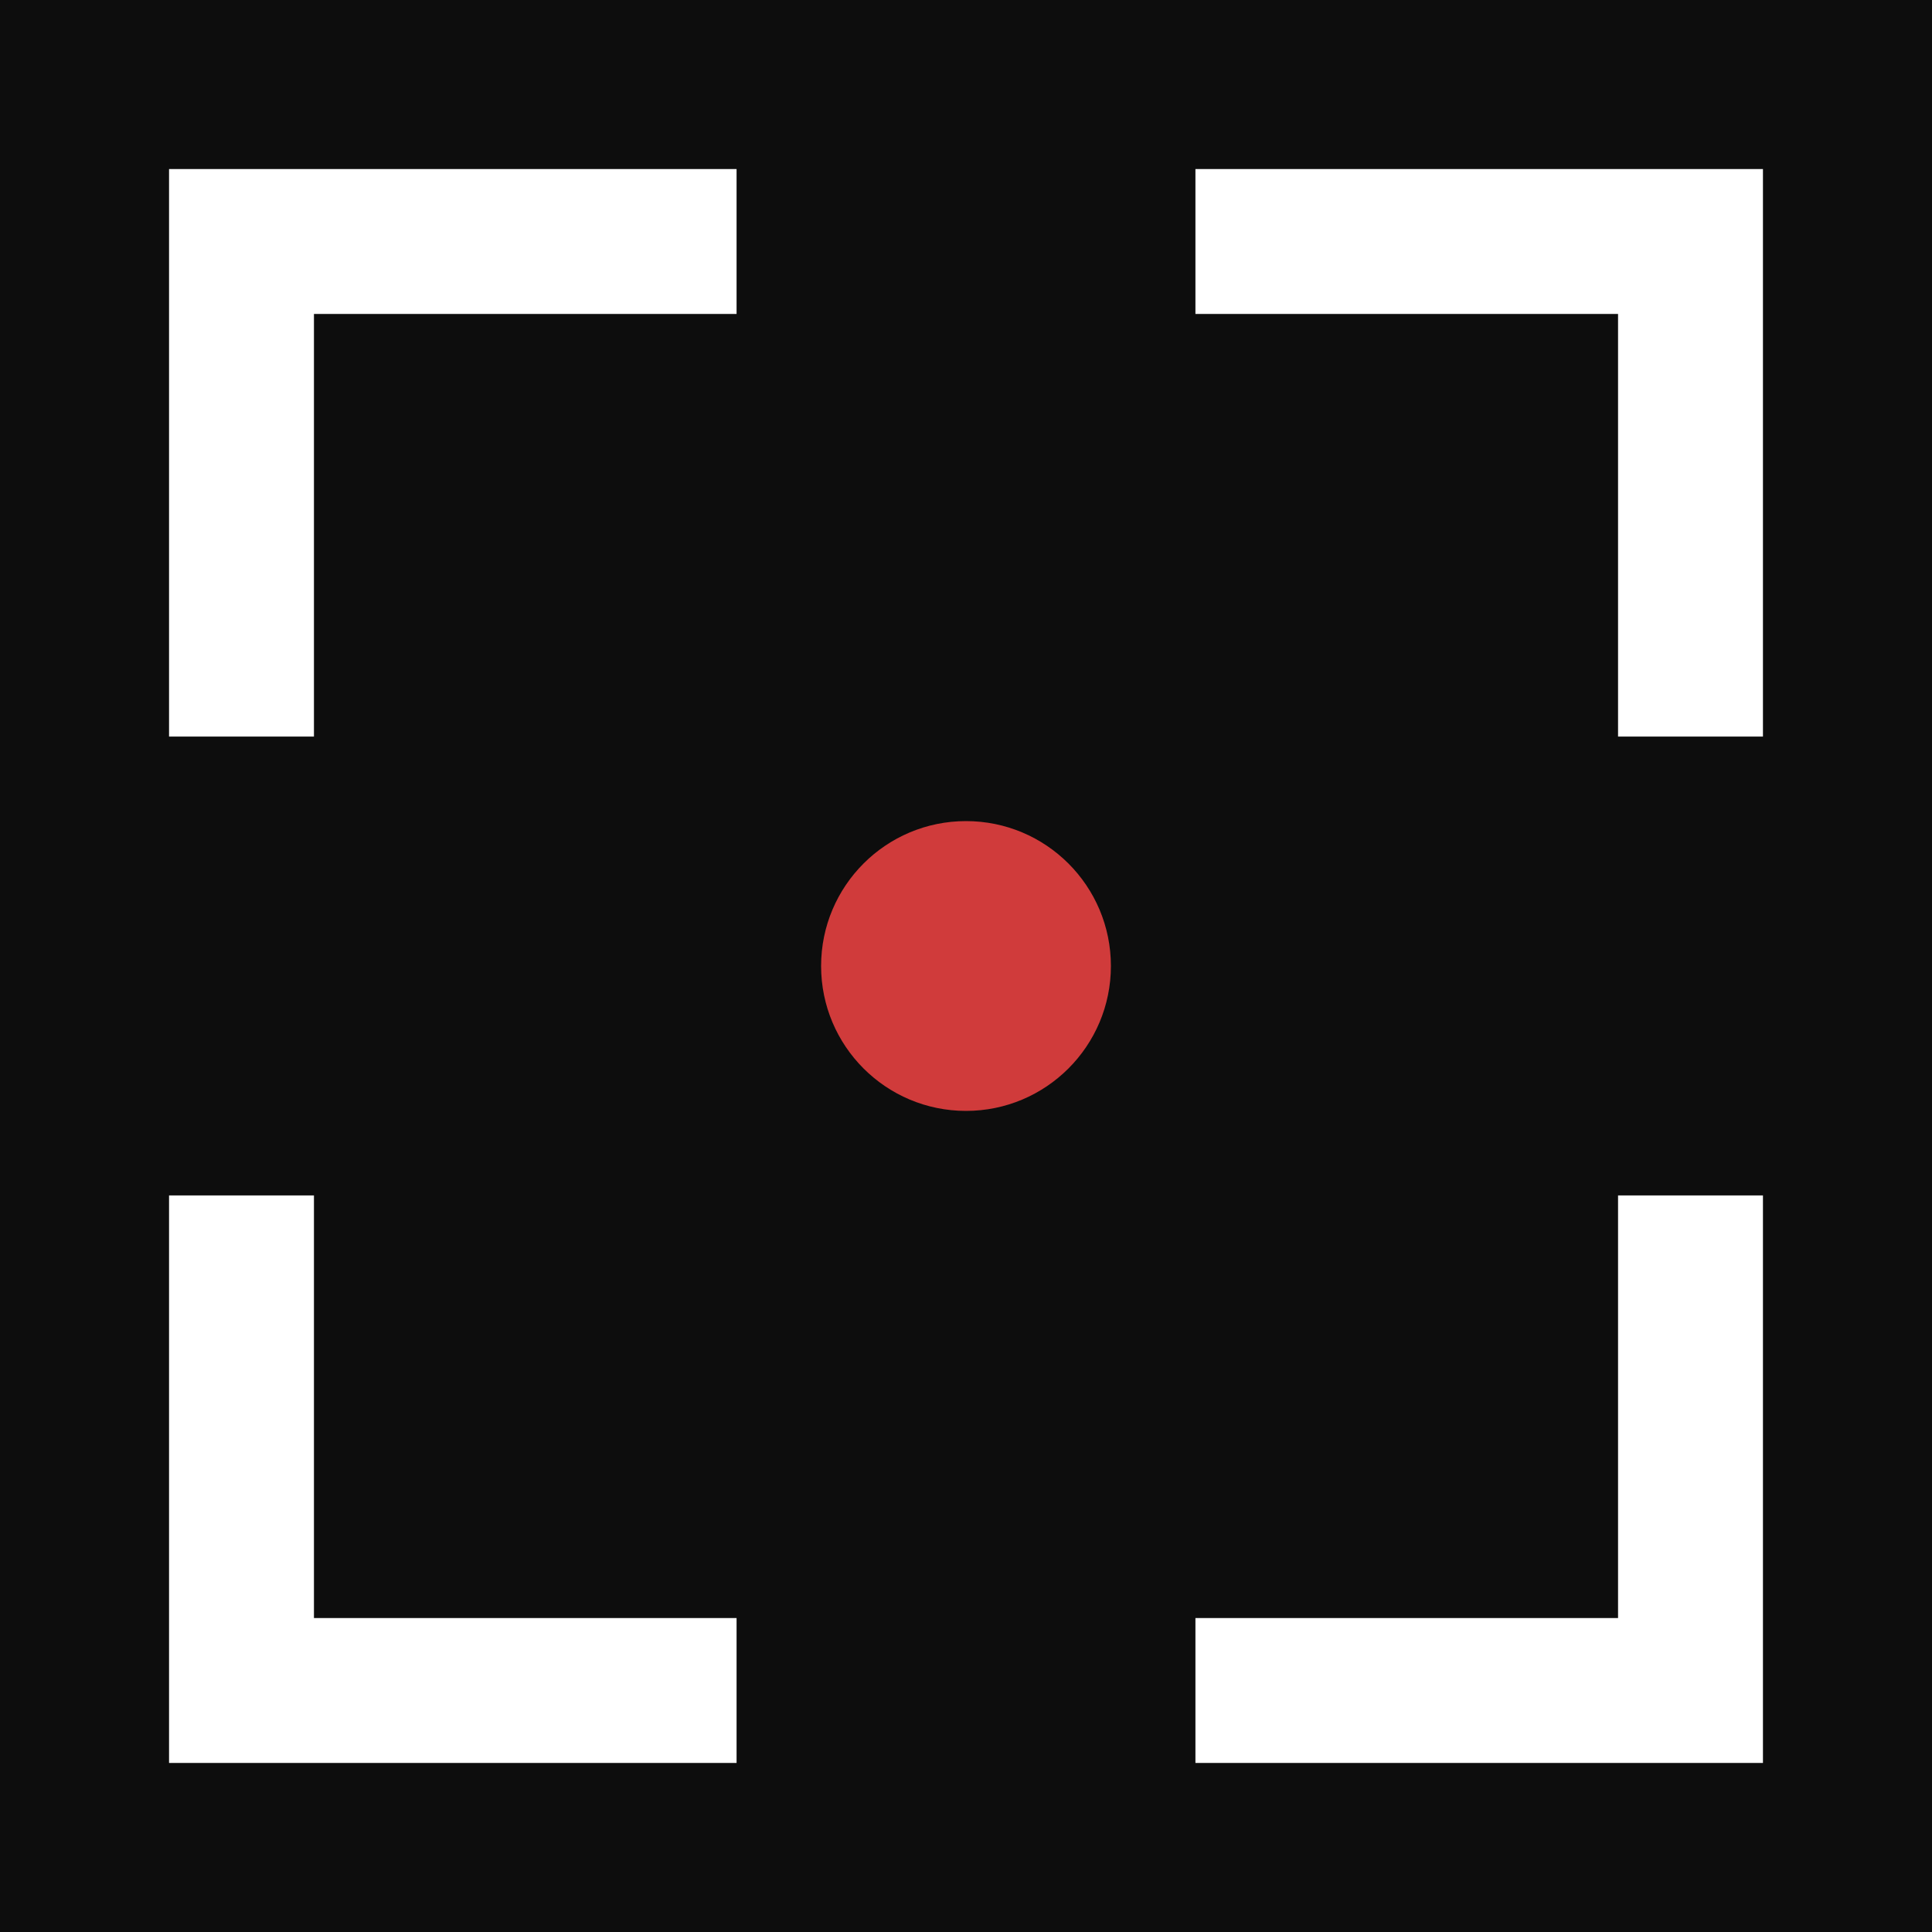
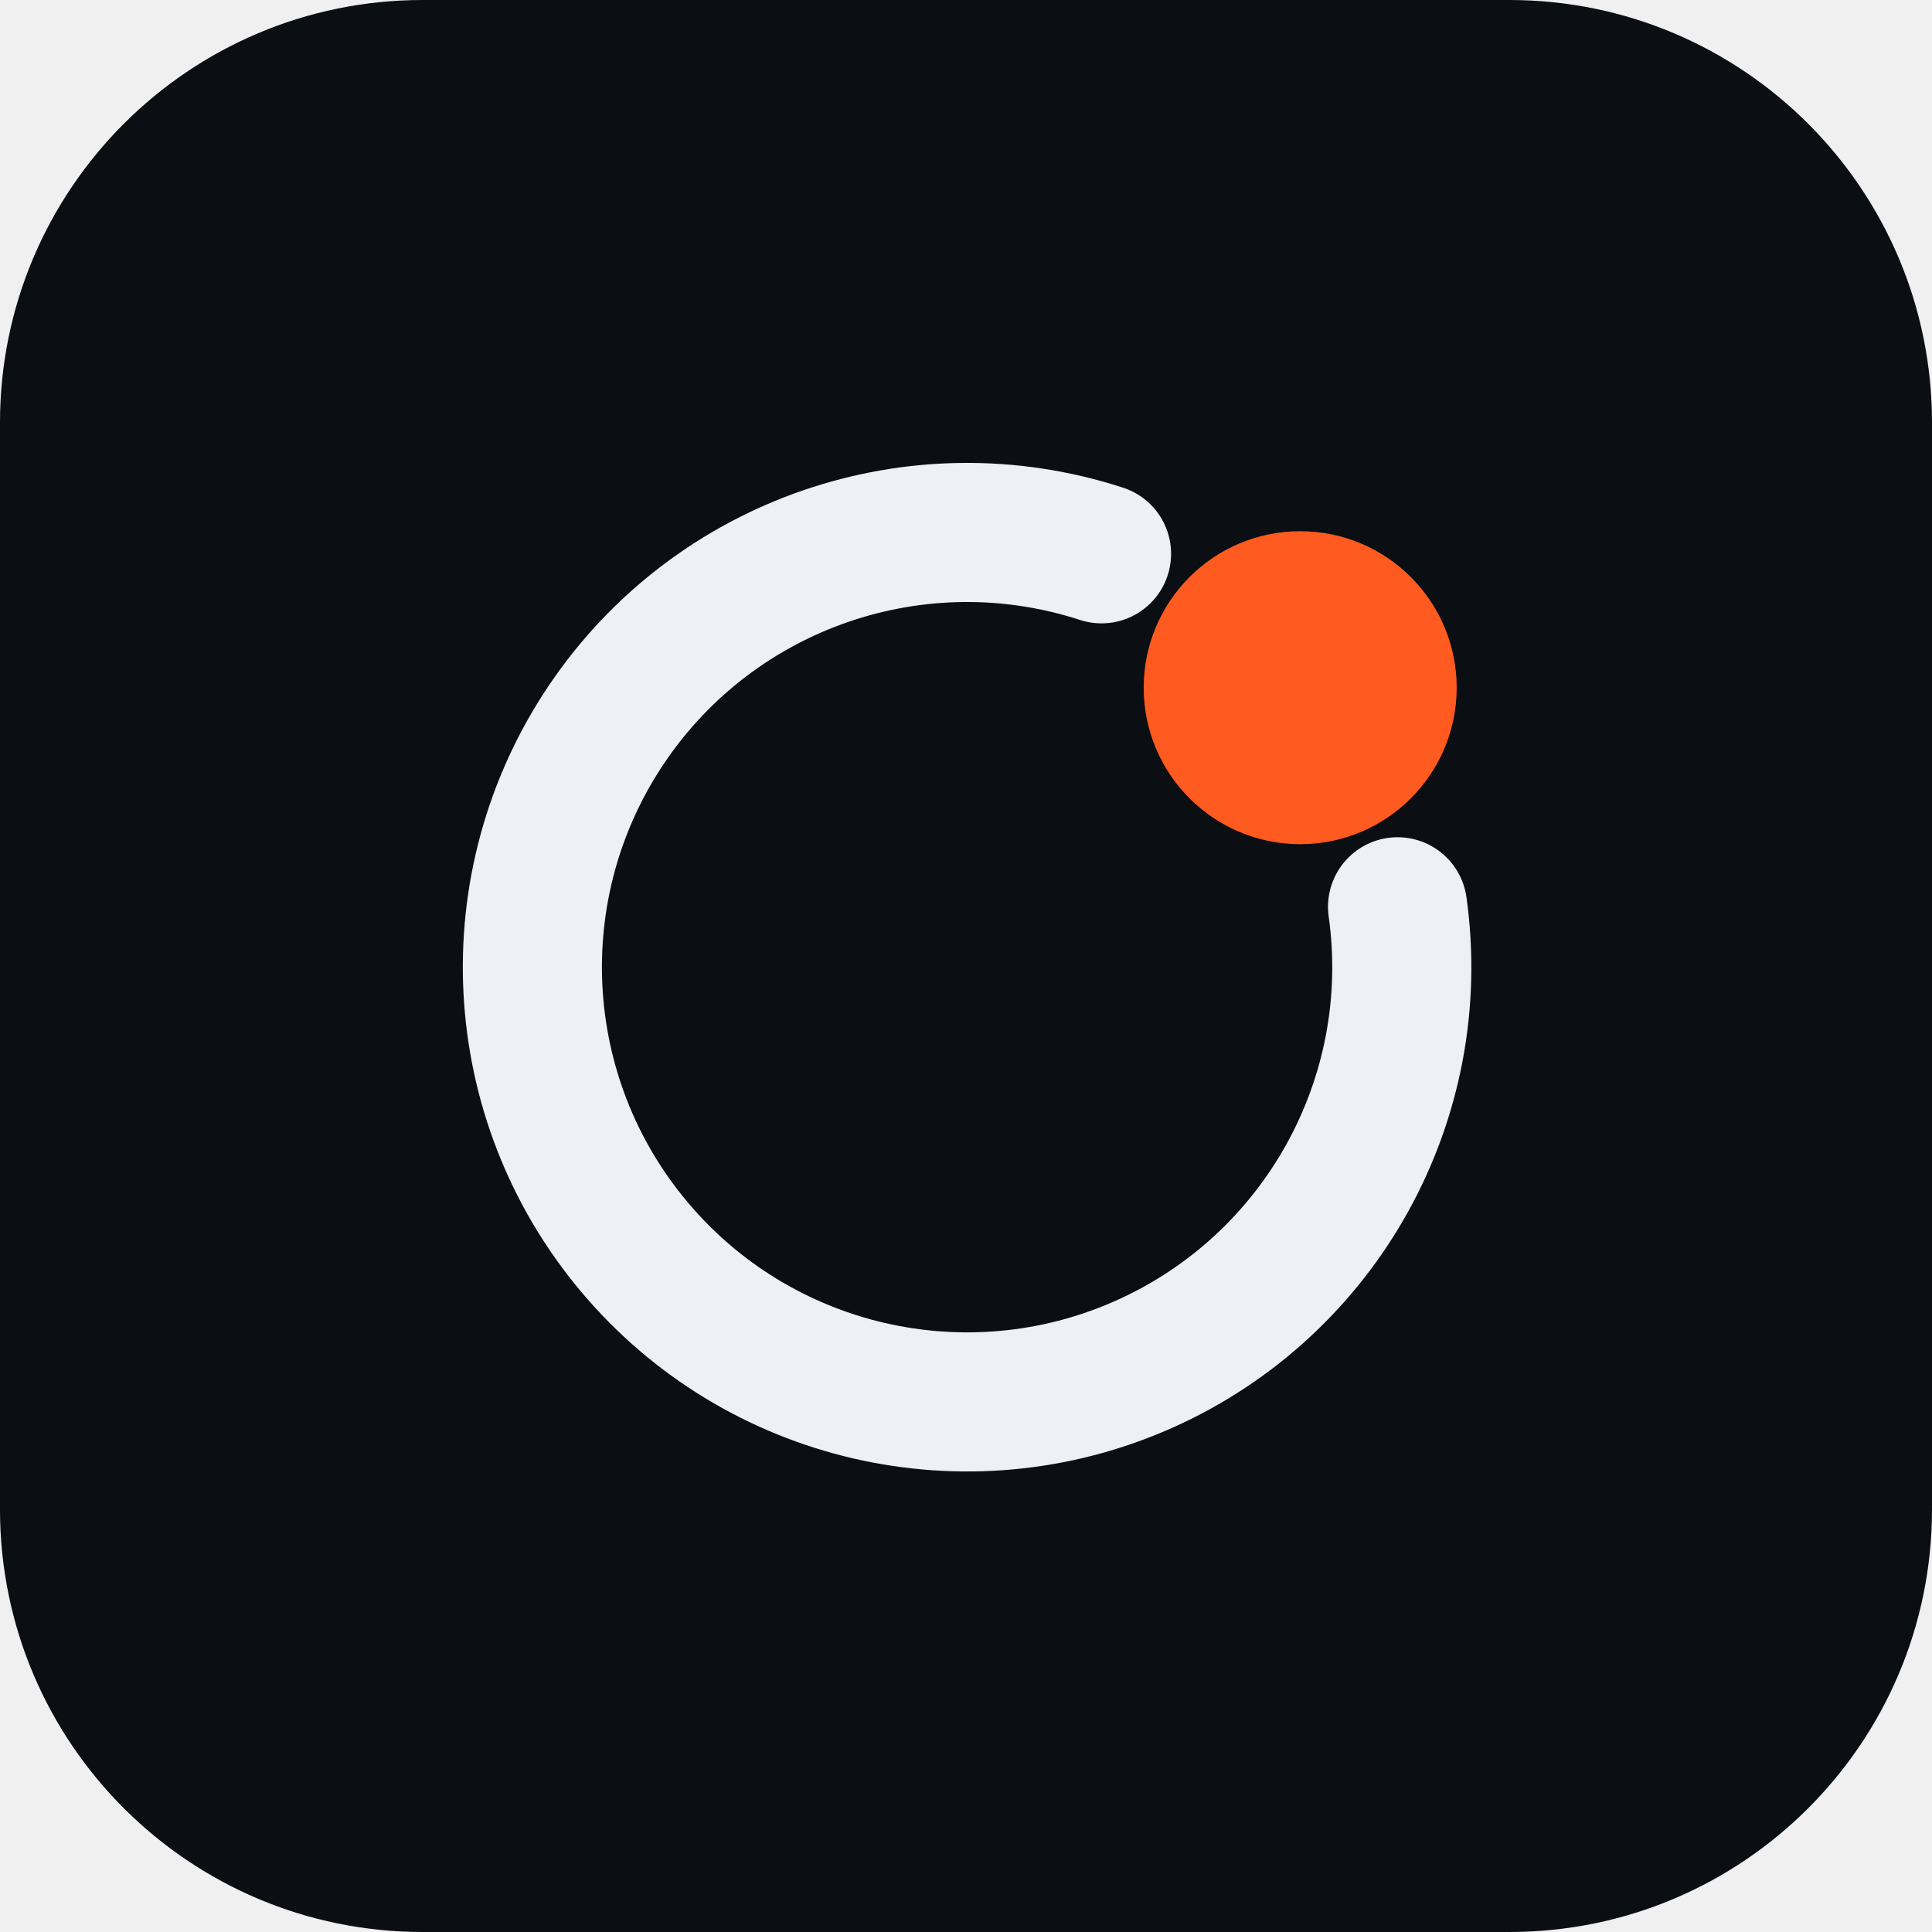
<svg xmlns="http://www.w3.org/2000/svg" viewBox="0 0 32 32">
-   <rect width="32" height="32" fill="#0d0d0d" />
-   <g fill="none" stroke="#ffffff" stroke-width="2.4" stroke-linecap="square">
-     <path d="M4 11V4h7" />
-     <path d="M21 4h7v7" />
-     <path d="M28 21v7h-7" />
-     <path d="M11 28H4v-7" />
+   <rect width="32" height="32" rx="7" fill="#0B0E13" />
+   <g transform="translate(4.5 4.5) scale(0.72)">
+     <path d="M19.09 6.49 A10 10 0 1 0 25.9 14.61" fill="none" stroke="#EDF1F6" stroke-width="3.2" stroke-linecap="round" />
+     <circle cx="23.66" cy="9.57" r="3.6" fill="#FF5A1F" />
  </g>
-   <circle cx="16" cy="16" r="2.4" fill="#d03b3b" />
</svg>
